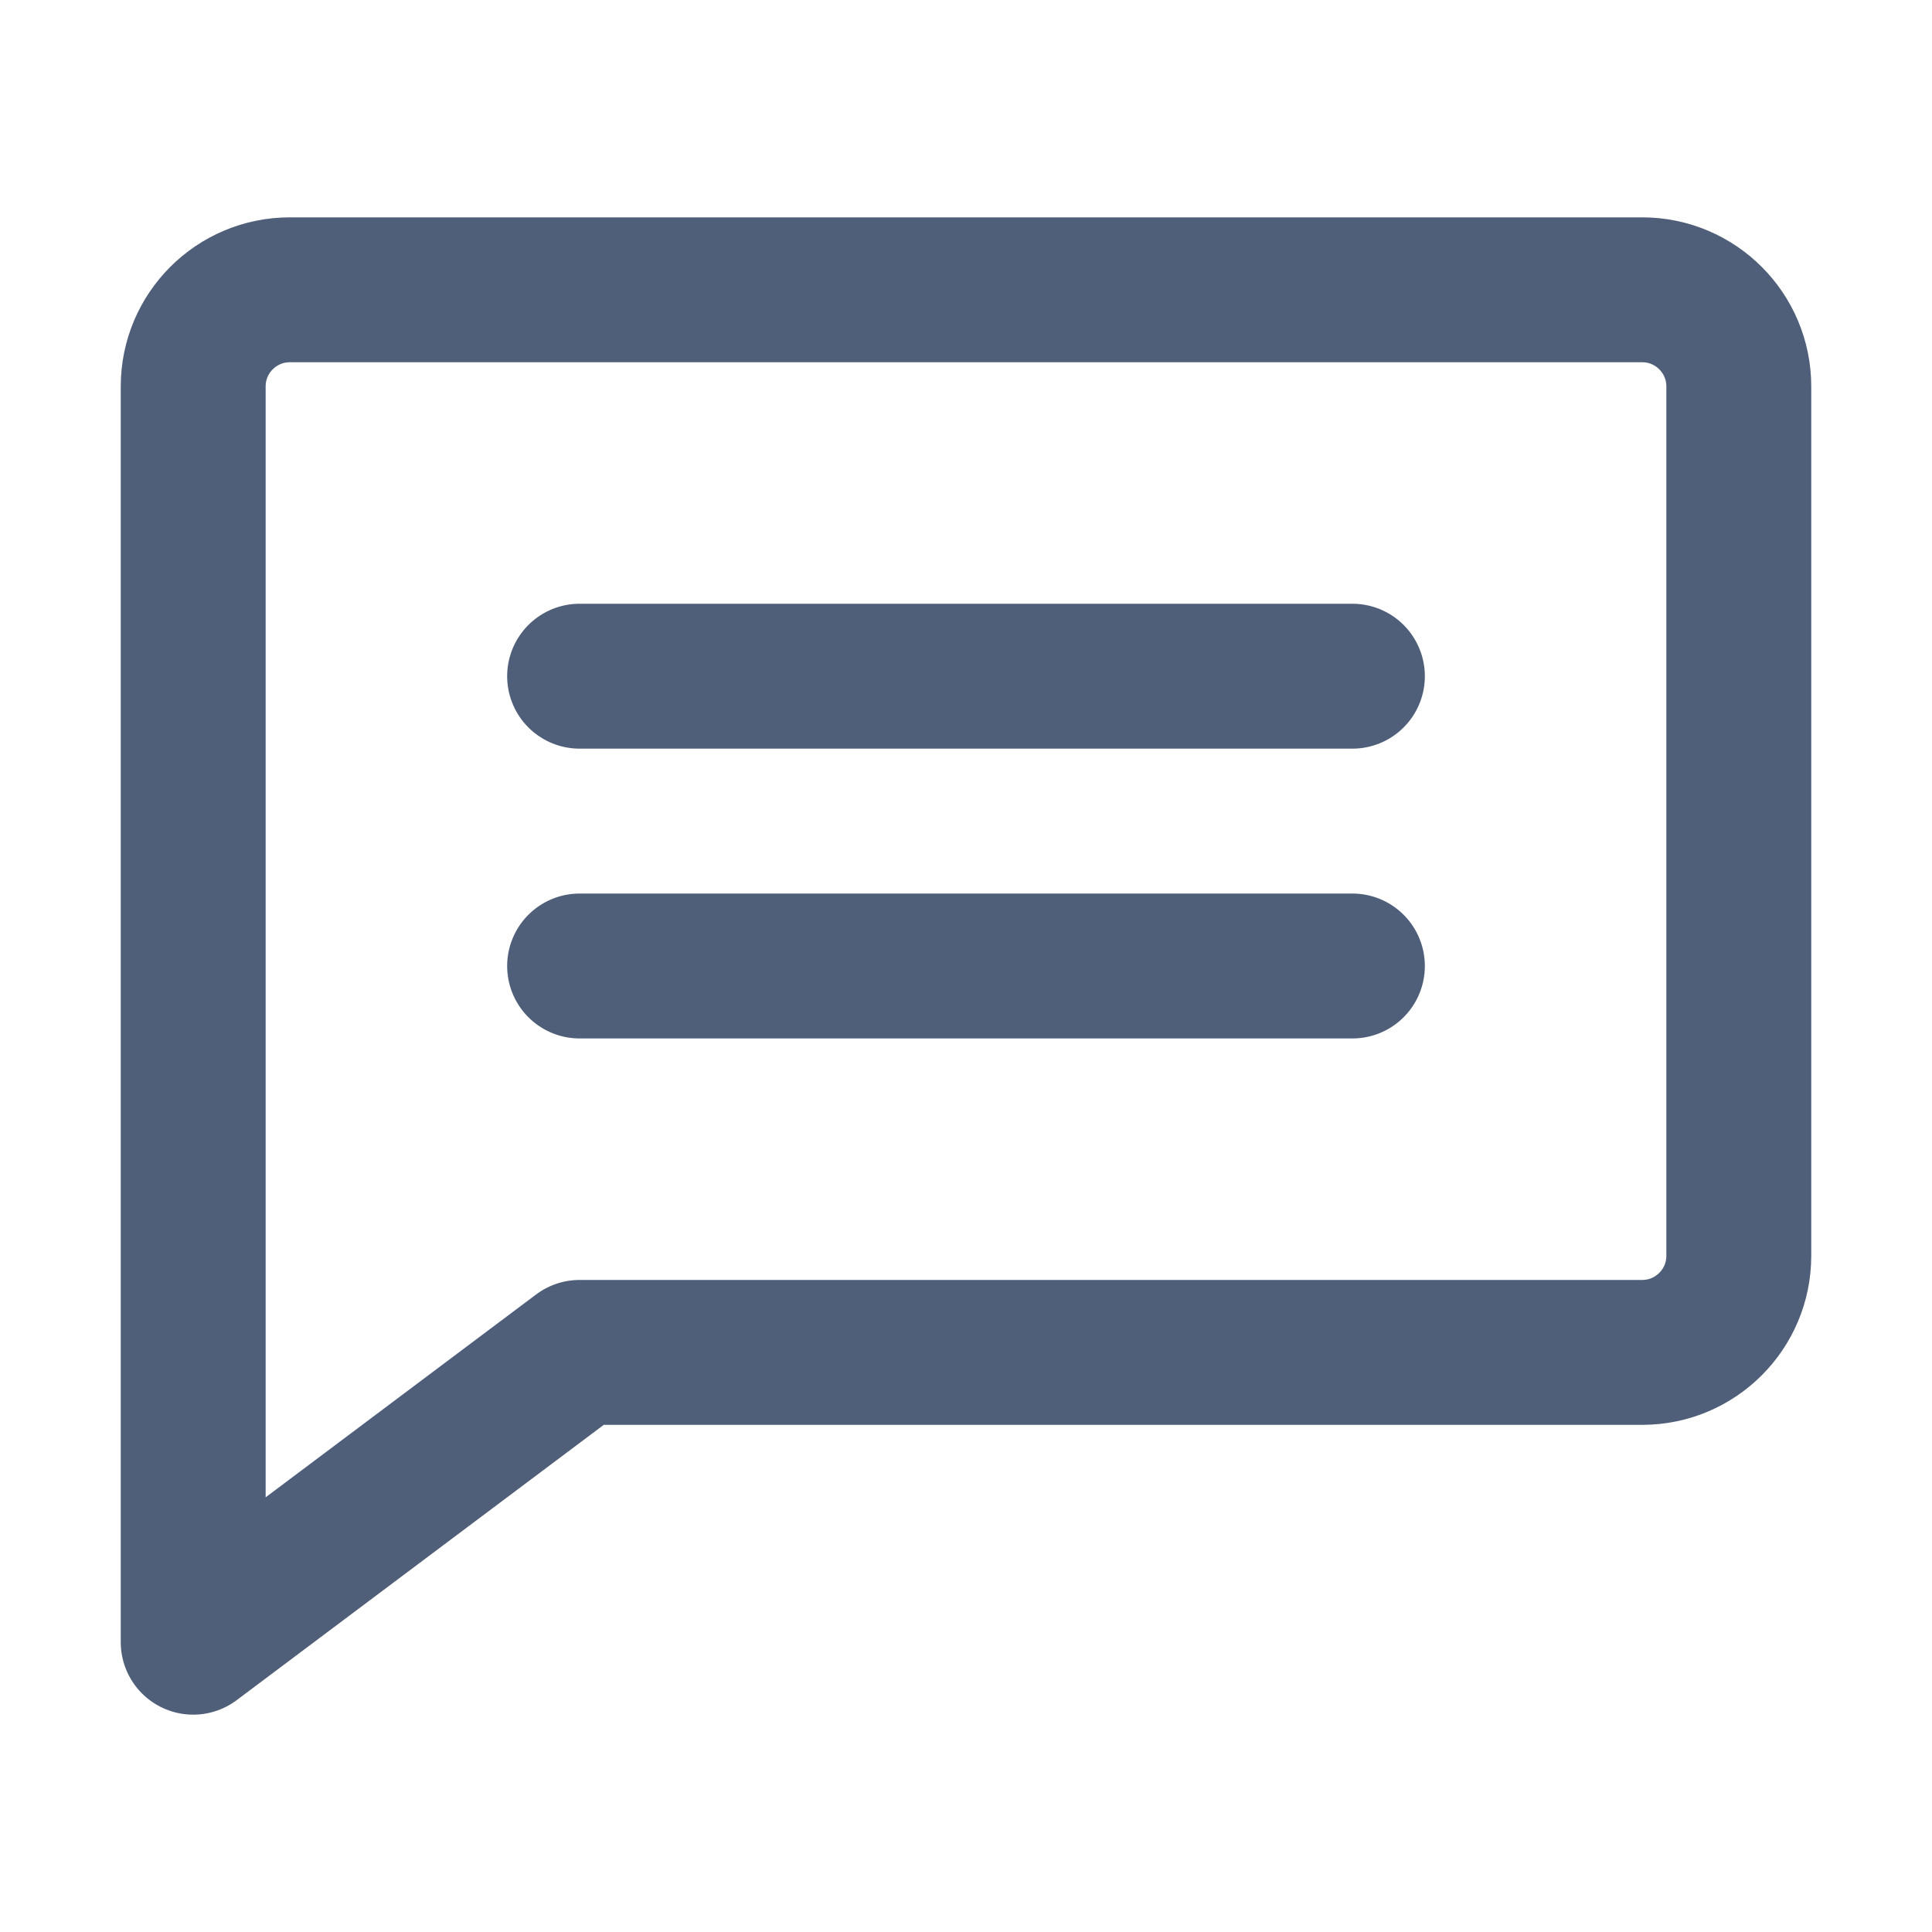
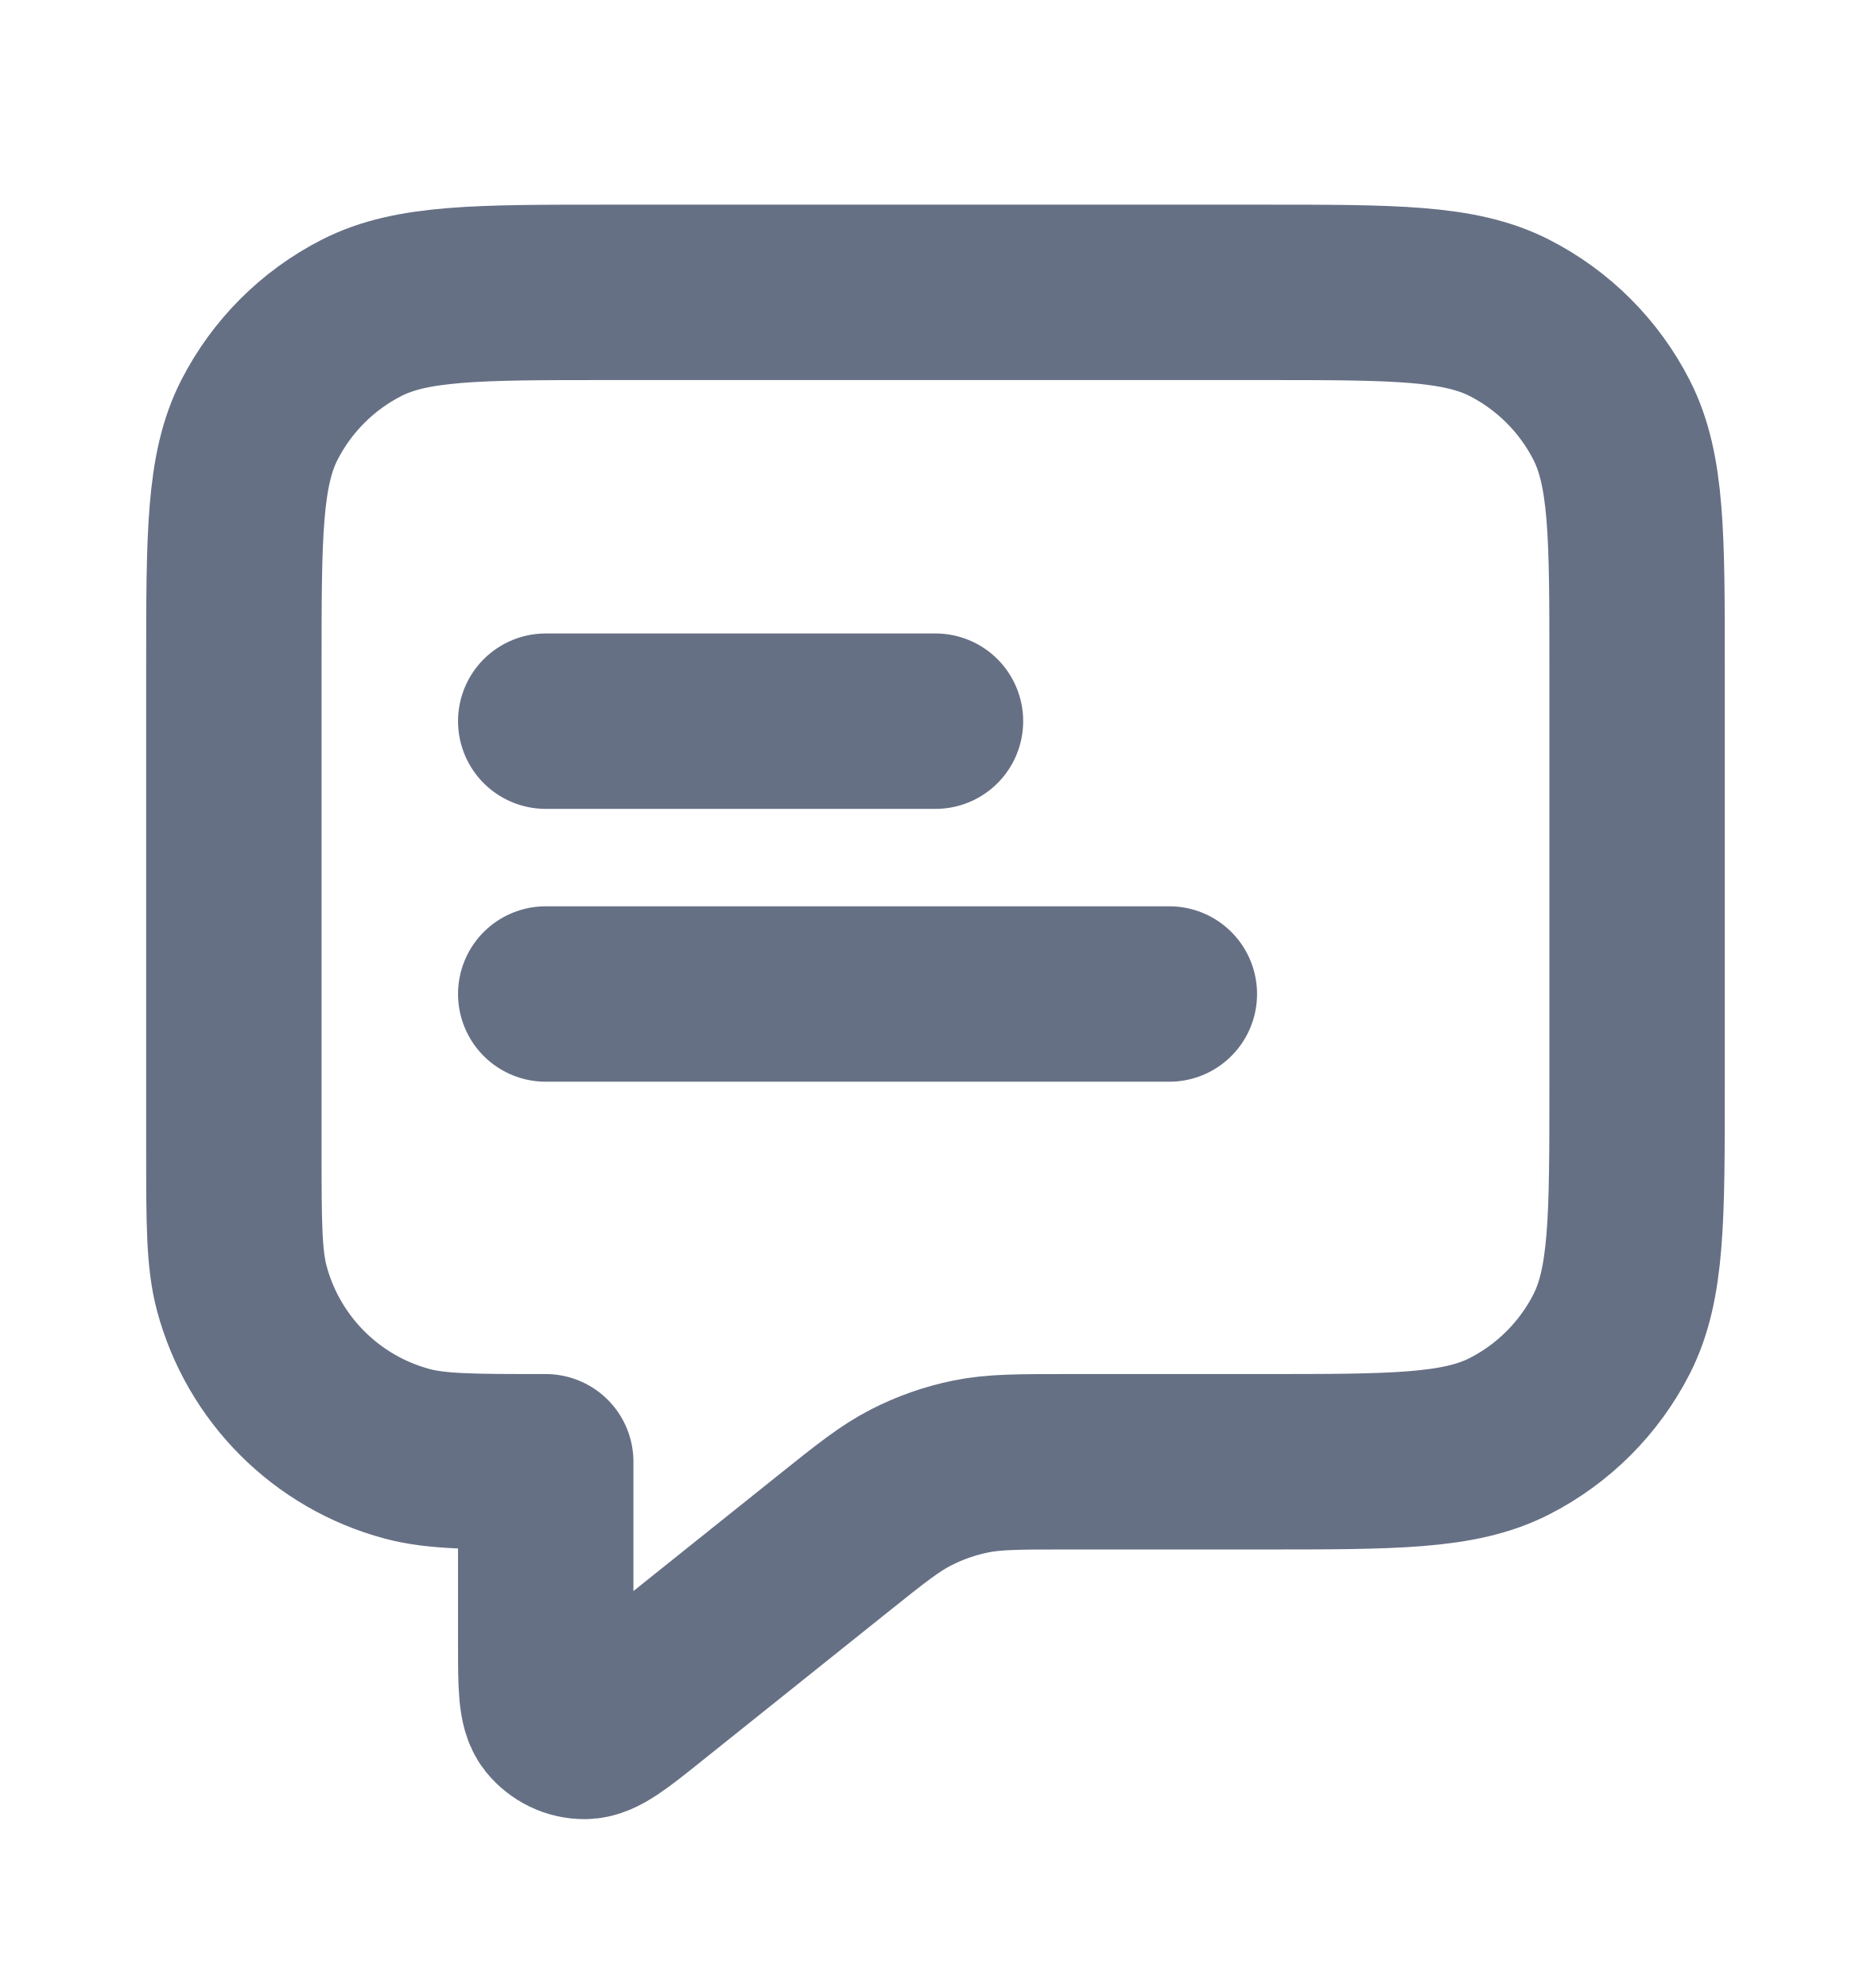
- <svg xmlns="http://www.w3.org/2000/svg" width="20" height="20" viewBox="0 0 20 20">
-   <g fill="none" fill-rule="evenodd" stroke="#4F5F79" stroke-linecap="round" stroke-linejoin="round" stroke-width="1.5">
-     <path d="M3 3h14c.552 0 1 .448 1 1v9c0 .552-.448 1-1 1H6h0l-4 3V4c0-.552.448-1 1-1zM6 7L14 7M6 10L14 10" />
-   </g>
+ <svg xmlns="http://www.w3.org/2000/svg" width="16" height="17" viewBox="0 0 16 17" fill="none">
+   <path d="M4.667 6.167H8M4.667 8.5H10M4.667 12.5V14.057C4.667 14.412 4.667 14.59 4.739 14.681C4.803 14.76 4.899 14.807 5 14.806C5.117 14.806 5.256 14.695 5.533 14.473L7.123 13.201C7.448 12.941 7.611 12.811 7.792 12.719C7.952 12.637 8.123 12.577 8.299 12.541C8.498 12.5 8.706 12.5 9.123 12.5H10.8C11.92 12.5 12.48 12.5 12.908 12.282C13.284 12.09 13.59 11.784 13.782 11.408C14 10.98 14 10.42 14 9.3V5.7C14 4.58 14 4.02 13.782 3.592C13.59 3.216 13.284 2.91 12.908 2.718C12.48 2.5 11.92 2.5 10.8 2.5H5.2C4.08 2.5 3.52 2.5 3.092 2.718C2.716 2.91 2.41 3.216 2.218 3.592C2 4.02 2 4.58 2 5.7V9.833C2 10.453 2 10.763 2.068 11.018C2.253 11.708 2.792 12.247 3.482 12.432C3.737 12.5 4.047 12.5 4.667 12.5Z" stroke="#667085" stroke-width="1.5" stroke-linecap="round" stroke-linejoin="round" />
</svg>
